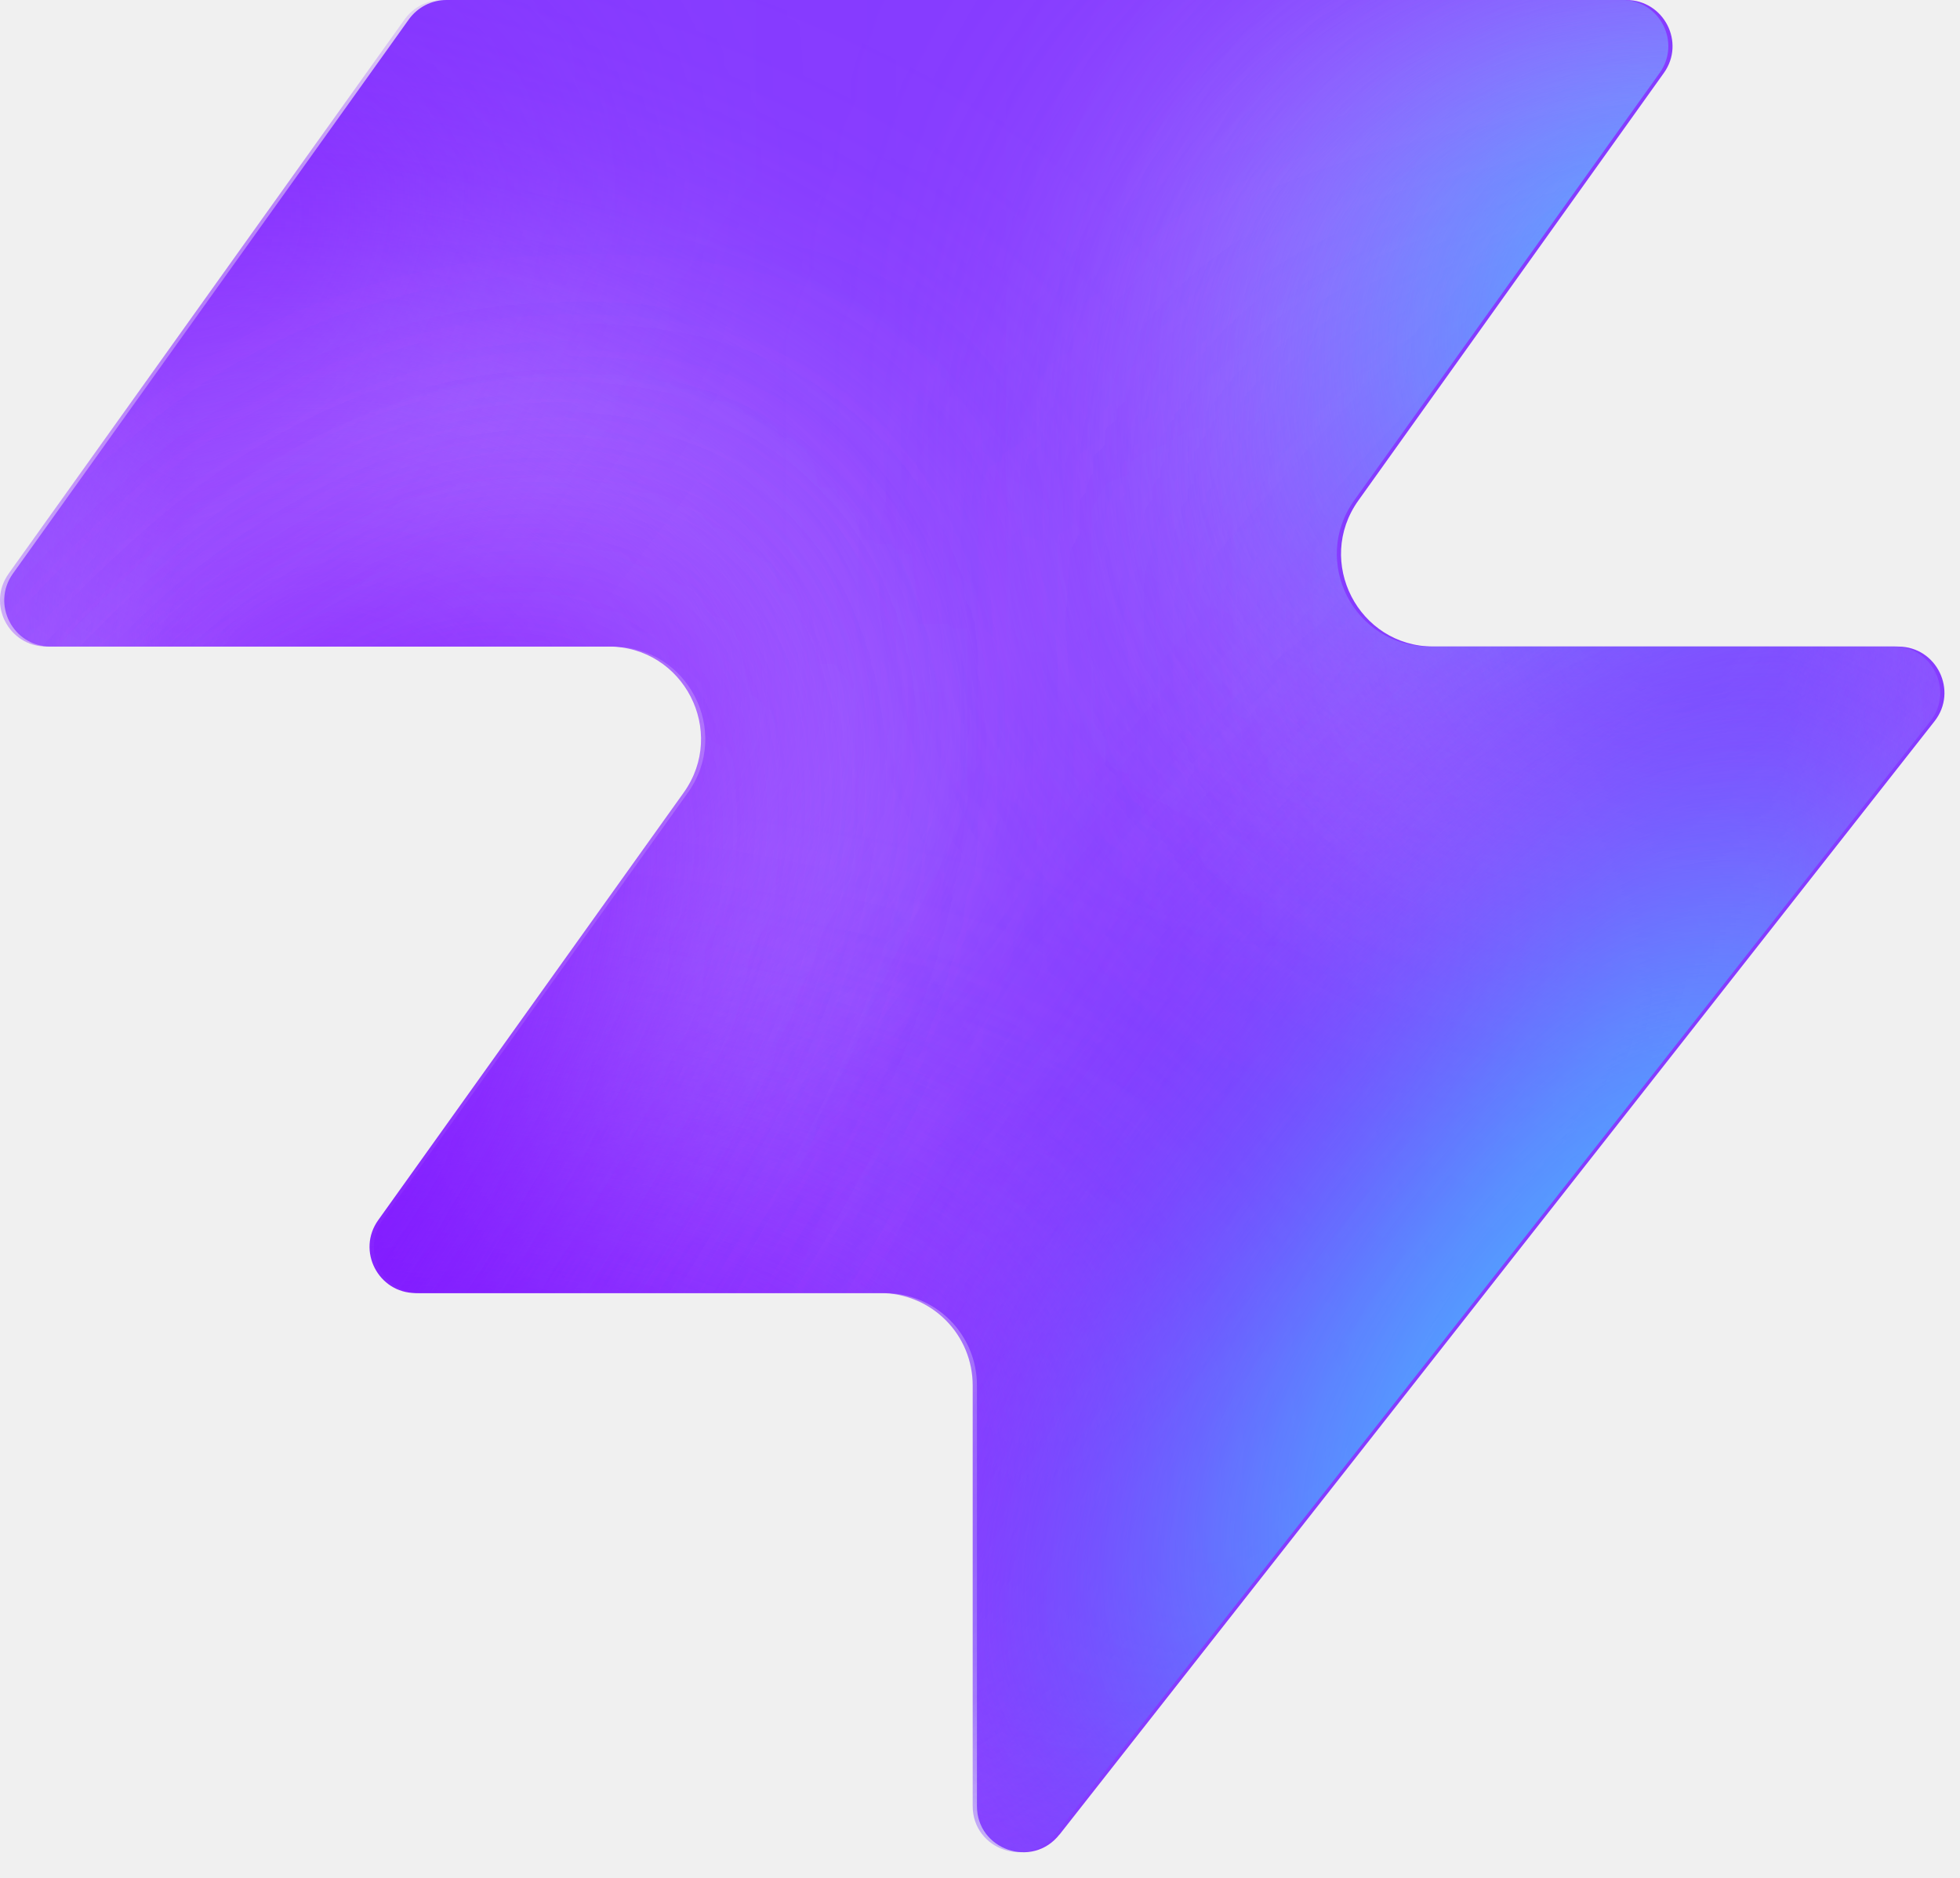
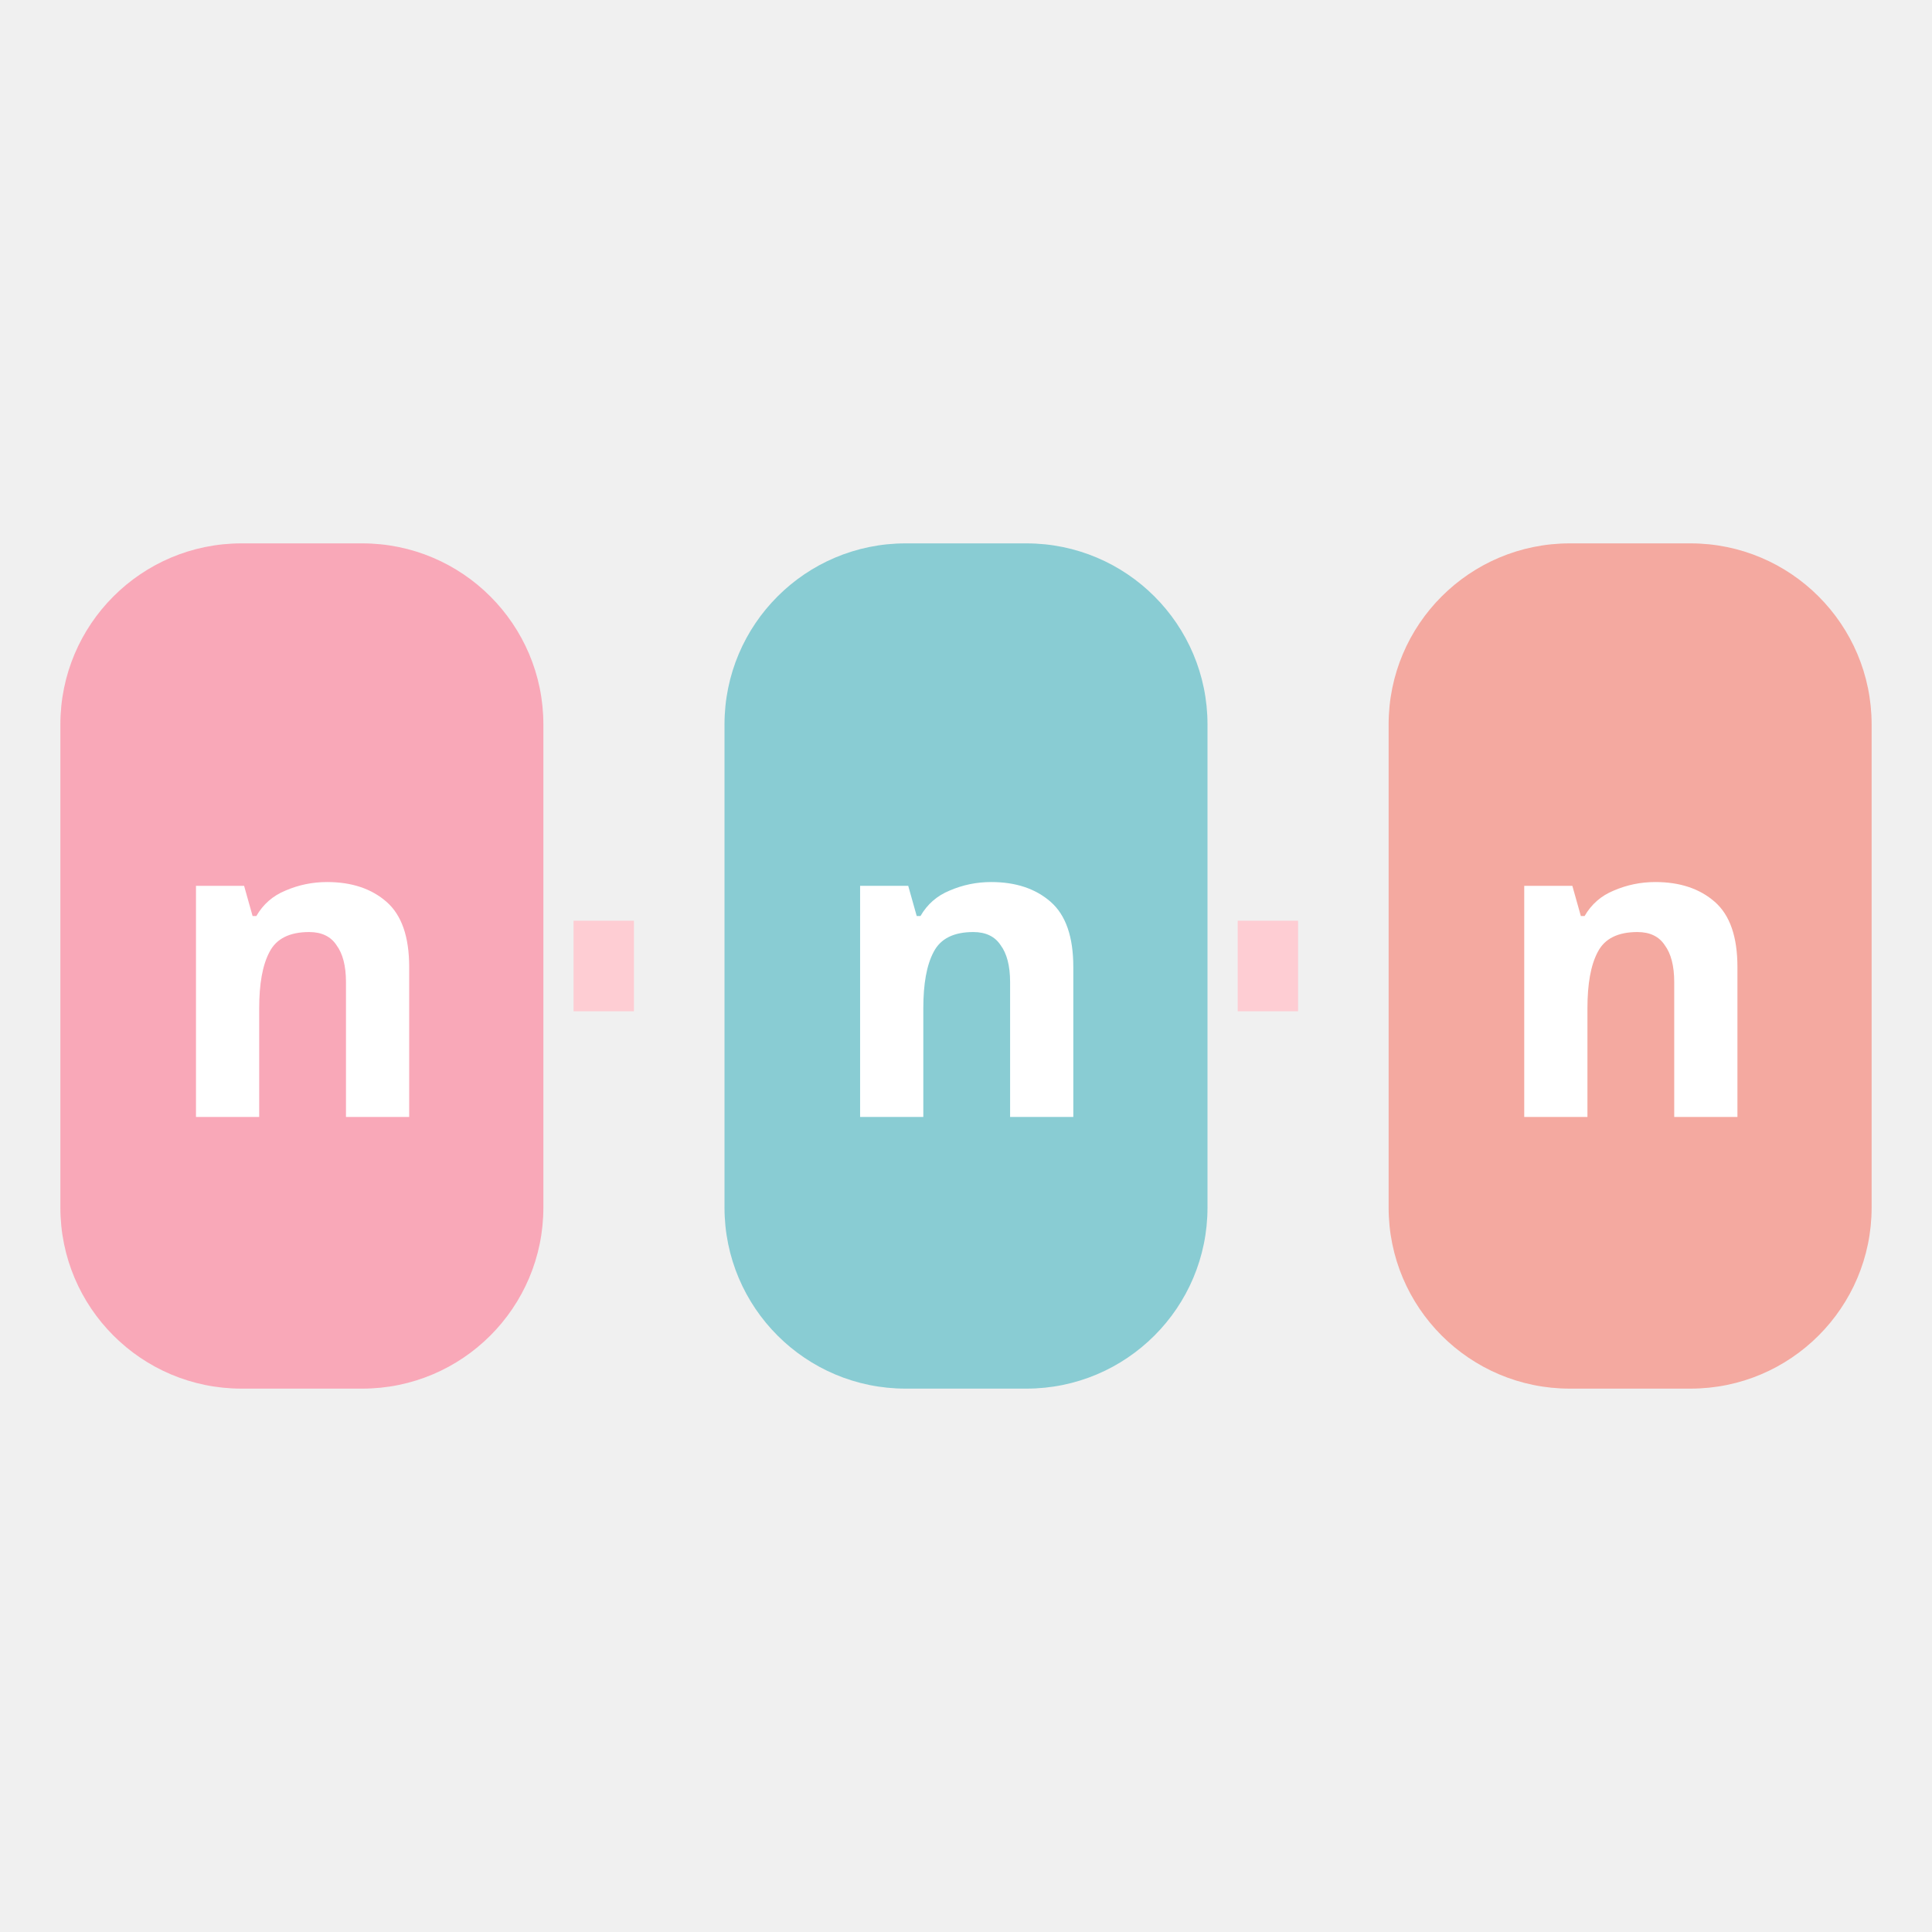
- <svg xmlns="http://www.w3.org/2000/svg" width="48" height="46" fill="none" viewBox="0 0 48 46">
-   <path fill="#863bff" d="M25.946 44.938c-.664.845-2.021.375-2.021-.698V33.937a2.26 2.26 0 0 0-2.262-2.262H10.287c-.92 0-1.456-1.04-.92-1.788l7.48-10.471c1.07-1.497 0-3.578-1.842-3.578H1.237c-.92 0-1.456-1.04-.92-1.788L10.013.474c.214-.297.556-.474.92-.474h28.894c.92 0 1.456 1.04.92 1.788l-7.48 10.471c-1.07 1.498 0 3.579 1.842 3.579h11.377c.943 0 1.473 1.088.89 1.83L25.947 44.94z" style="fill:#863bff;fill:color(display-p3 .525 .23 1);fill-opacity:1" />
-   <mask id="a" width="48" height="46" x="0" y="0" maskUnits="userSpaceOnUse" style="mask-type:alpha">
-     <path fill="#000" d="M25.842 44.938c-.664.844-2.021.375-2.021-.698V33.937a2.26 2.26 0 0 0-2.262-2.262H10.183c-.92 0-1.456-1.04-.92-1.788l7.48-10.471c1.07-1.498 0-3.579-1.842-3.579H1.133c-.92 0-1.456-1.04-.92-1.787L9.91.473c.214-.297.556-.474.92-.474h28.894c.92 0 1.456 1.04.92 1.788l-7.48 10.471c-1.07 1.498 0 3.578 1.842 3.578h11.377c.943 0 1.473 1.088.89 1.832L25.843 44.94z" style="fill:#000;fill-opacity:1" />
-   </mask>
-   <g mask="url(#a)">
-     <g filter="url(#b)">
-       <ellipse cx="5.508" cy="14.704" fill="#ede6ff" rx="5.508" ry="14.704" style="fill:#ede6ff;fill:color(display-p3 .927 .903 1);fill-opacity:1" transform="matrix(.00324 1 1 -.00324 -4.47 31.516)" />
-     </g>
-     <g filter="url(#c)">
-       <ellipse cx="10.399" cy="29.851" fill="#ede6ff" rx="10.399" ry="29.851" style="fill:#ede6ff;fill:color(display-p3 .927 .903 1);fill-opacity:1" transform="matrix(.00324 1 1 -.00324 -39.328 7.883)" />
-     </g>
-     <g filter="url(#d)">
-       <ellipse cx="5.508" cy="30.487" fill="#7e14ff" rx="5.508" ry="30.487" style="fill:#7e14ff;fill:color(display-p3 .492 .077 1);fill-opacity:1" transform="rotate(89.814 -25.913 -14.639)scale(1 -1)" />
-     </g>
-     <g filter="url(#e)">
-       <ellipse cx="5.508" cy="30.599" fill="#7e14ff" rx="5.508" ry="30.599" style="fill:#7e14ff;fill:color(display-p3 .492 .077 1);fill-opacity:1" transform="rotate(89.814 -32.644 -3.334)scale(1 -1)" />
-     </g>
-     <g filter="url(#f)">
-       <ellipse cx="5.508" cy="30.599" fill="#7e14ff" rx="5.508" ry="30.599" style="fill:#7e14ff;fill:color(display-p3 .492 .077 1);fill-opacity:1" transform="matrix(.00324 1 1 -.00324 -34.34 30.47)" />
-     </g>
-     <g filter="url(#g)">
-       <ellipse cx="14.072" cy="22.078" fill="#ede6ff" rx="14.072" ry="22.078" style="fill:#ede6ff;fill:color(display-p3 .927 .903 1);fill-opacity:1" transform="rotate(93.35 24.506 48.493)scale(-1 1)" />
-     </g>
-     <g filter="url(#h)">
-       <ellipse cx="3.47" cy="21.501" fill="#7e14ff" rx="3.47" ry="21.501" style="fill:#7e14ff;fill:color(display-p3 .492 .077 1);fill-opacity:1" transform="rotate(89.009 28.708 47.59)scale(-1 1)" />
-     </g>
-     <g filter="url(#i)">
-       <ellipse cx="3.47" cy="21.501" fill="#7e14ff" rx="3.47" ry="21.501" style="fill:#7e14ff;fill:color(display-p3 .492 .077 1);fill-opacity:1" transform="rotate(89.009 28.708 47.59)scale(-1 1)" />
-     </g>
-     <g filter="url(#j)">
-       <ellipse cx=".387" cy="8.972" fill="#7e14ff" rx="4.407" ry="29.108" style="fill:#7e14ff;fill:color(display-p3 .492 .077 1);fill-opacity:1" transform="rotate(39.51 .387 8.972)" />
-     </g>
-     <g filter="url(#k)">
-       <ellipse cx="47.523" cy="-6.092" fill="#7e14ff" rx="4.407" ry="29.108" style="fill:#7e14ff;fill:color(display-p3 .492 .077 1);fill-opacity:1" transform="rotate(37.892 47.523 -6.092)" />
-     </g>
-     <g filter="url(#l)">
-       <ellipse cx="41.412" cy="6.333" fill="#47bfff" rx="5.971" ry="9.665" style="fill:#47bfff;fill:color(display-p3 .28 .748 1);fill-opacity:1" transform="rotate(37.892 41.412 6.333)" />
-     </g>
-     <g filter="url(#m)">
-       <ellipse cx="-1.879" cy="38.332" fill="#7e14ff" rx="4.407" ry="29.108" style="fill:#7e14ff;fill:color(display-p3 .492 .077 1);fill-opacity:1" transform="rotate(37.892 -1.88 38.332)" />
-     </g>
-     <g filter="url(#n)">
-       <ellipse cx="-1.879" cy="38.332" fill="#7e14ff" rx="4.407" ry="29.108" style="fill:#7e14ff;fill:color(display-p3 .492 .077 1);fill-opacity:1" transform="rotate(37.892 -1.88 38.332)" />
-     </g>
-     <g filter="url(#o)">
-       <ellipse cx="35.651" cy="29.907" fill="#7e14ff" rx="4.407" ry="29.108" style="fill:#7e14ff;fill:color(display-p3 .492 .077 1);fill-opacity:1" transform="rotate(37.892 35.651 29.907)" />
-     </g>
-     <g filter="url(#p)">
-       <ellipse cx="38.418" cy="32.4" fill="#47bfff" rx="5.971" ry="15.297" style="fill:#47bfff;fill:color(display-p3 .28 .748 1);fill-opacity:1" transform="rotate(37.892 38.418 32.4)" />
-     </g>
-   </g>
-   <defs>
-     <filter id="b" width="60.045" height="41.654" x="-19.77" y="16.149" color-interpolation-filters="sRGB" filterUnits="userSpaceOnUse">
-       <feFlood flood-opacity="0" result="BackgroundImageFix" />
-       <feBlend in="SourceGraphic" in2="BackgroundImageFix" result="shape" />
-       <feGaussianBlur result="effect1_foregroundBlur_2002_17158" stdDeviation="7.659" />
-     </filter>
-     <filter id="c" width="90.34" height="51.437" x="-54.613" y="-7.533" color-interpolation-filters="sRGB" filterUnits="userSpaceOnUse">
-       <feFlood flood-opacity="0" result="BackgroundImageFix" />
-       <feBlend in="SourceGraphic" in2="BackgroundImageFix" result="shape" />
-       <feGaussianBlur result="effect1_foregroundBlur_2002_17158" stdDeviation="7.659" />
-     </filter>
-     <filter id="d" width="79.355" height="29.4" x="-49.64" y="2.03" color-interpolation-filters="sRGB" filterUnits="userSpaceOnUse">
-       <feFlood flood-opacity="0" result="BackgroundImageFix" />
-       <feBlend in="SourceGraphic" in2="BackgroundImageFix" result="shape" />
-       <feGaussianBlur result="effect1_foregroundBlur_2002_17158" stdDeviation="4.596" />
-     </filter>
-     <filter id="e" width="79.579" height="29.4" x="-45.045" y="20.029" color-interpolation-filters="sRGB" filterUnits="userSpaceOnUse">
-       <feFlood flood-opacity="0" result="BackgroundImageFix" />
-       <feBlend in="SourceGraphic" in2="BackgroundImageFix" result="shape" />
-       <feGaussianBlur result="effect1_foregroundBlur_2002_17158" stdDeviation="4.596" />
-     </filter>
-     <filter id="f" width="79.579" height="29.4" x="-43.513" y="21.178" color-interpolation-filters="sRGB" filterUnits="userSpaceOnUse">
-       <feFlood flood-opacity="0" result="BackgroundImageFix" />
-       <feBlend in="SourceGraphic" in2="BackgroundImageFix" result="shape" />
-       <feGaussianBlur result="effect1_foregroundBlur_2002_17158" stdDeviation="4.596" />
-     </filter>
-     <filter id="g" width="74.749" height="58.852" x="15.756" y="-17.901" color-interpolation-filters="sRGB" filterUnits="userSpaceOnUse">
-       <feFlood flood-opacity="0" result="BackgroundImageFix" />
-       <feBlend in="SourceGraphic" in2="BackgroundImageFix" result="shape" />
-       <feGaussianBlur result="effect1_foregroundBlur_2002_17158" stdDeviation="7.659" />
-     </filter>
-     <filter id="h" width="61.377" height="25.362" x="23.548" y="2.284" color-interpolation-filters="sRGB" filterUnits="userSpaceOnUse">
-       <feFlood flood-opacity="0" result="BackgroundImageFix" />
-       <feBlend in="SourceGraphic" in2="BackgroundImageFix" result="shape" />
-       <feGaussianBlur result="effect1_foregroundBlur_2002_17158" stdDeviation="4.596" />
-     </filter>
-     <filter id="i" width="61.377" height="25.362" x="23.548" y="2.284" color-interpolation-filters="sRGB" filterUnits="userSpaceOnUse">
-       <feFlood flood-opacity="0" result="BackgroundImageFix" />
-       <feBlend in="SourceGraphic" in2="BackgroundImageFix" result="shape" />
-       <feGaussianBlur result="effect1_foregroundBlur_2002_17158" stdDeviation="4.596" />
-     </filter>
-     <filter id="j" width="56.045" height="63.649" x="-27.636" y="-22.853" color-interpolation-filters="sRGB" filterUnits="userSpaceOnUse">
-       <feFlood flood-opacity="0" result="BackgroundImageFix" />
-       <feBlend in="SourceGraphic" in2="BackgroundImageFix" result="shape" />
-       <feGaussianBlur result="effect1_foregroundBlur_2002_17158" stdDeviation="4.596" />
-     </filter>
-     <filter id="k" width="54.814" height="64.646" x="20.116" y="-38.415" color-interpolation-filters="sRGB" filterUnits="userSpaceOnUse">
-       <feFlood flood-opacity="0" result="BackgroundImageFix" />
-       <feBlend in="SourceGraphic" in2="BackgroundImageFix" result="shape" />
-       <feGaussianBlur result="effect1_foregroundBlur_2002_17158" stdDeviation="4.596" />
-     </filter>
-     <filter id="l" width="33.541" height="35.313" x="24.641" y="-11.323" color-interpolation-filters="sRGB" filterUnits="userSpaceOnUse">
-       <feFlood flood-opacity="0" result="BackgroundImageFix" />
-       <feBlend in="SourceGraphic" in2="BackgroundImageFix" result="shape" />
-       <feGaussianBlur result="effect1_foregroundBlur_2002_17158" stdDeviation="4.596" />
-     </filter>
-     <filter id="m" width="54.814" height="64.646" x="-29.286" y="6.009" color-interpolation-filters="sRGB" filterUnits="userSpaceOnUse">
-       <feFlood flood-opacity="0" result="BackgroundImageFix" />
-       <feBlend in="SourceGraphic" in2="BackgroundImageFix" result="shape" />
-       <feGaussianBlur result="effect1_foregroundBlur_2002_17158" stdDeviation="4.596" />
-     </filter>
-     <filter id="n" width="54.814" height="64.646" x="-29.286" y="6.009" color-interpolation-filters="sRGB" filterUnits="userSpaceOnUse">
-       <feFlood flood-opacity="0" result="BackgroundImageFix" />
-       <feBlend in="SourceGraphic" in2="BackgroundImageFix" result="shape" />
-       <feGaussianBlur result="effect1_foregroundBlur_2002_17158" stdDeviation="4.596" />
-     </filter>
-     <filter id="o" width="54.814" height="64.646" x="8.244" y="-2.416" color-interpolation-filters="sRGB" filterUnits="userSpaceOnUse">
-       <feFlood flood-opacity="0" result="BackgroundImageFix" />
-       <feBlend in="SourceGraphic" in2="BackgroundImageFix" result="shape" />
-       <feGaussianBlur result="effect1_foregroundBlur_2002_17158" stdDeviation="4.596" />
-     </filter>
-     <filter id="p" width="39.409" height="43.623" x="18.713" y="10.588" color-interpolation-filters="sRGB" filterUnits="userSpaceOnUse">
-       <feFlood flood-opacity="0" result="BackgroundImageFix" />
-       <feBlend in="SourceGraphic" in2="BackgroundImageFix" result="shape" />
-       <feGaussianBlur result="effect1_foregroundBlur_2002_17158" stdDeviation="4.596" />
-     </filter>
-   </defs>
+ <svg xmlns="http://www.w3.org/2000/svg" viewBox="0 0 32 32">
+   <rect x="1" y="9" width="8" height="14" rx="3" fill="#F9A8B8" />
+   <rect x="12" y="9" width="8" height="14" rx="3" fill="#89CCD3" />
+   <rect x="23" y="9" width="8" height="14" rx="3" fill="#F4A9A0" />
+   <line x1="9.5" y1="16" x2="11.5" y2="16" stroke="#FECDD3" stroke-width="1.5" stroke-dasharray="1 1" />
+   <line x1="20.5" y1="16" x2="22.5" y2="16" stroke="#FECDD3" stroke-width="1.5" stroke-dasharray="1 1" />
+   <text x="5" y="18.5" font-family="system-ui,sans-serif" font-size="7" font-weight="700" fill="white" text-anchor="middle">n</text>
+   <text x="16" y="18.5" font-family="system-ui,sans-serif" font-size="7" font-weight="700" fill="white" text-anchor="middle">n</text>
+   <text x="27" y="18.5" font-family="system-ui,sans-serif" font-size="7" font-weight="700" fill="white" text-anchor="middle">n</text>
</svg>
